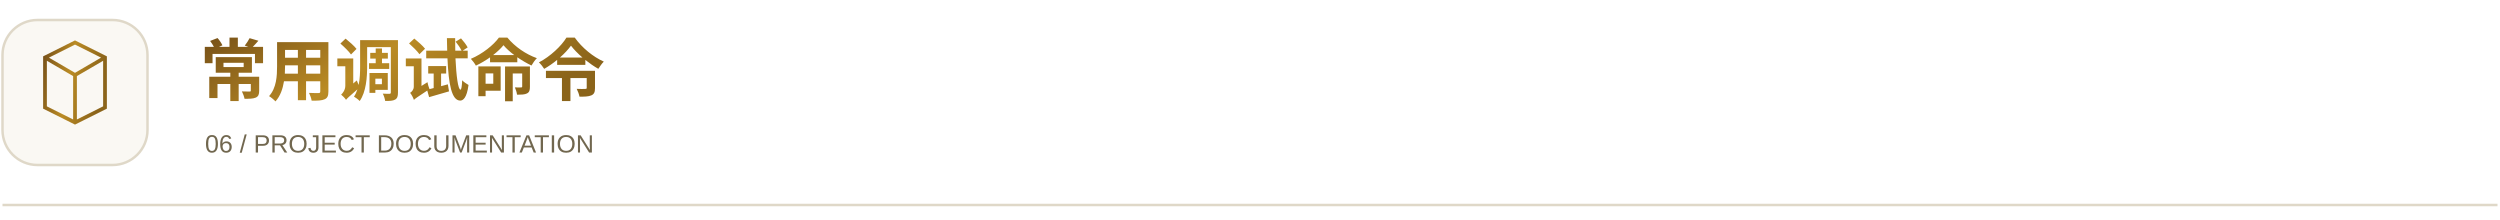
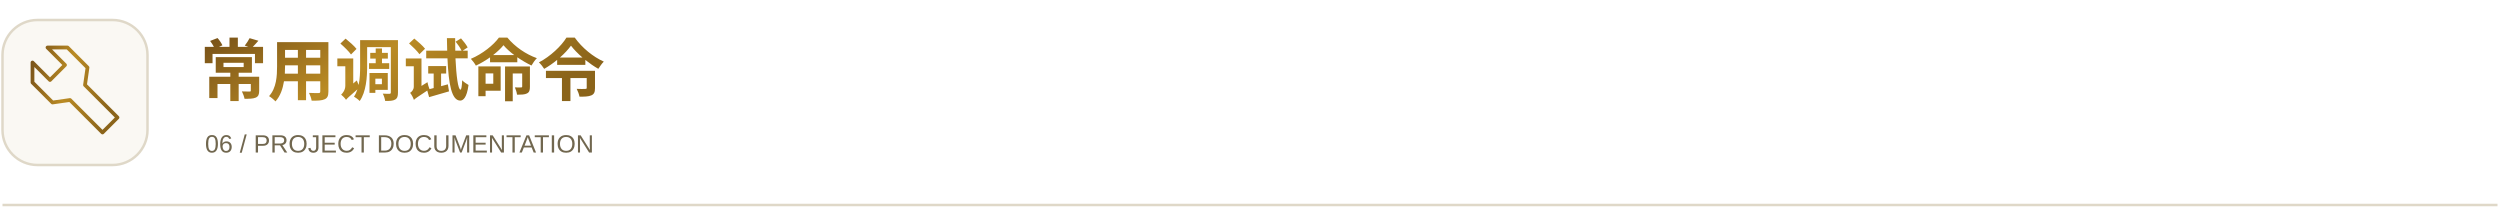
<svg xmlns="http://www.w3.org/2000/svg" width="1000" height="88" viewBox="0 0 1000 88" role="img">
  <defs>
    <linearGradient id="gold" x1="0%" y1="0%" x2="100%" y2="25%">
      <stop offset="0%" stop-color="#765018" />
      <stop offset="48%" stop-color="#BA8B24" />
      <stop offset="100%" stop-color="#8B641A" />
    </linearGradient>
    <linearGradient id="shine">
      <stop stop-color="#FFF3C8" stop-opacity="0" />
      <stop offset=".48" stop-color="#D6B960" stop-opacity=".15" />
      <stop offset=".53" stop-color="#FFF8E4" stop-opacity=".7" />
      <stop offset=".59" stop-color="#D6B960" stop-opacity=".12" />
      <stop offset="1" stop-color="#FFF3C8" stop-opacity="0" />
    </linearGradient>
    <clipPath id="hero">
      <rect x="1" y="1" width="998" height="258" rx="18" />
    </clipPath>
  </defs>
  <rect x="1" y="8" width="58" height="58" rx="14" fill="#FAF8F3" stroke="#DFD8C8" />
-   <path d="M18 23l12-6 12 6v20l-12 6-12-6z M18 23l12 7 12-7 M30 30v19" fill="none" stroke="url(#gold)" stroke-width="1.5" />
+   <path d="M19 19l7 7-6 6-7-7v8l8 8 7-1 13 13 6-6-13-13 1-7-8-8z" fill="none" stroke="url(#gold)" stroke-width="1.5" stroke-linejoin="round" stroke-linecap="round" />
  <text x="80" y="38" font-family="Segoe UI,Microsoft YaHei,Arial,sans-serif" font-size="27" font-weight="700" fill="url(#gold)">常用调试命令</text>
  <text x="82" y="61" font-family="Segoe UI,Microsoft YaHei,Arial,sans-serif" font-size="10" font-weight="400" fill="#71674F">06 / PROJECT DOCUMENTATION</text>
  <path d="M1 82H999" stroke="#DFD8C8" />
</svg>
